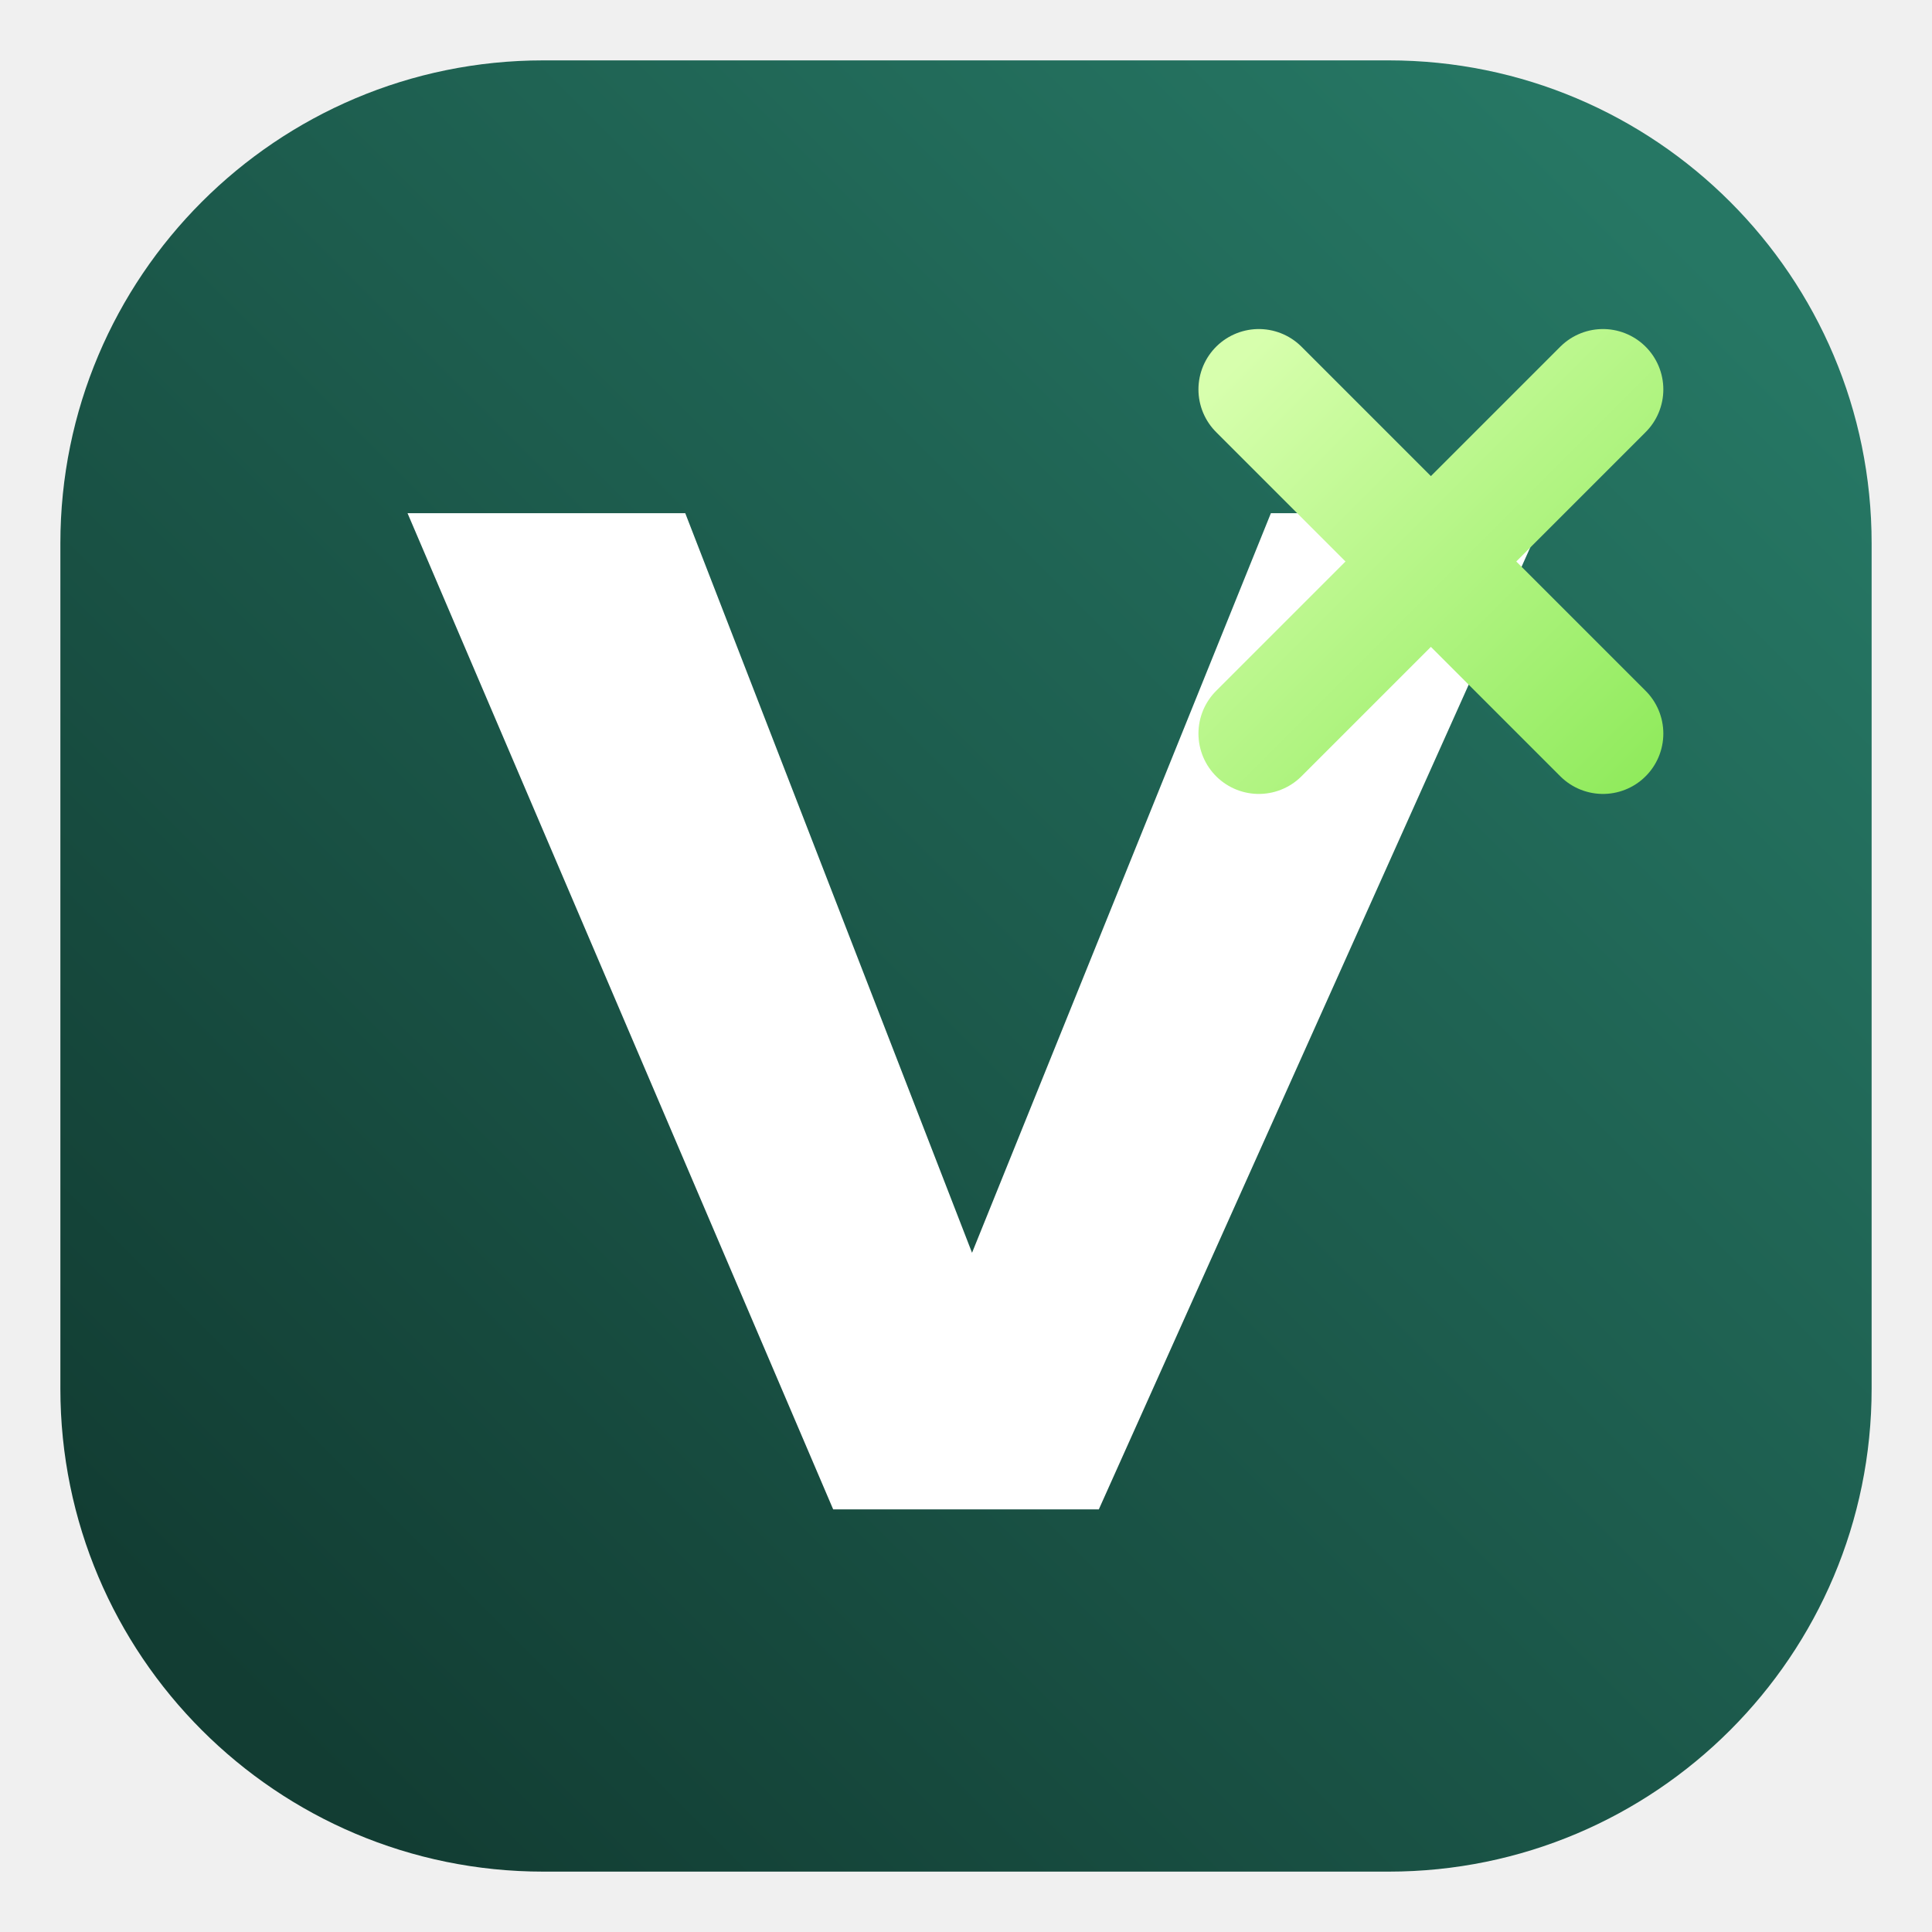
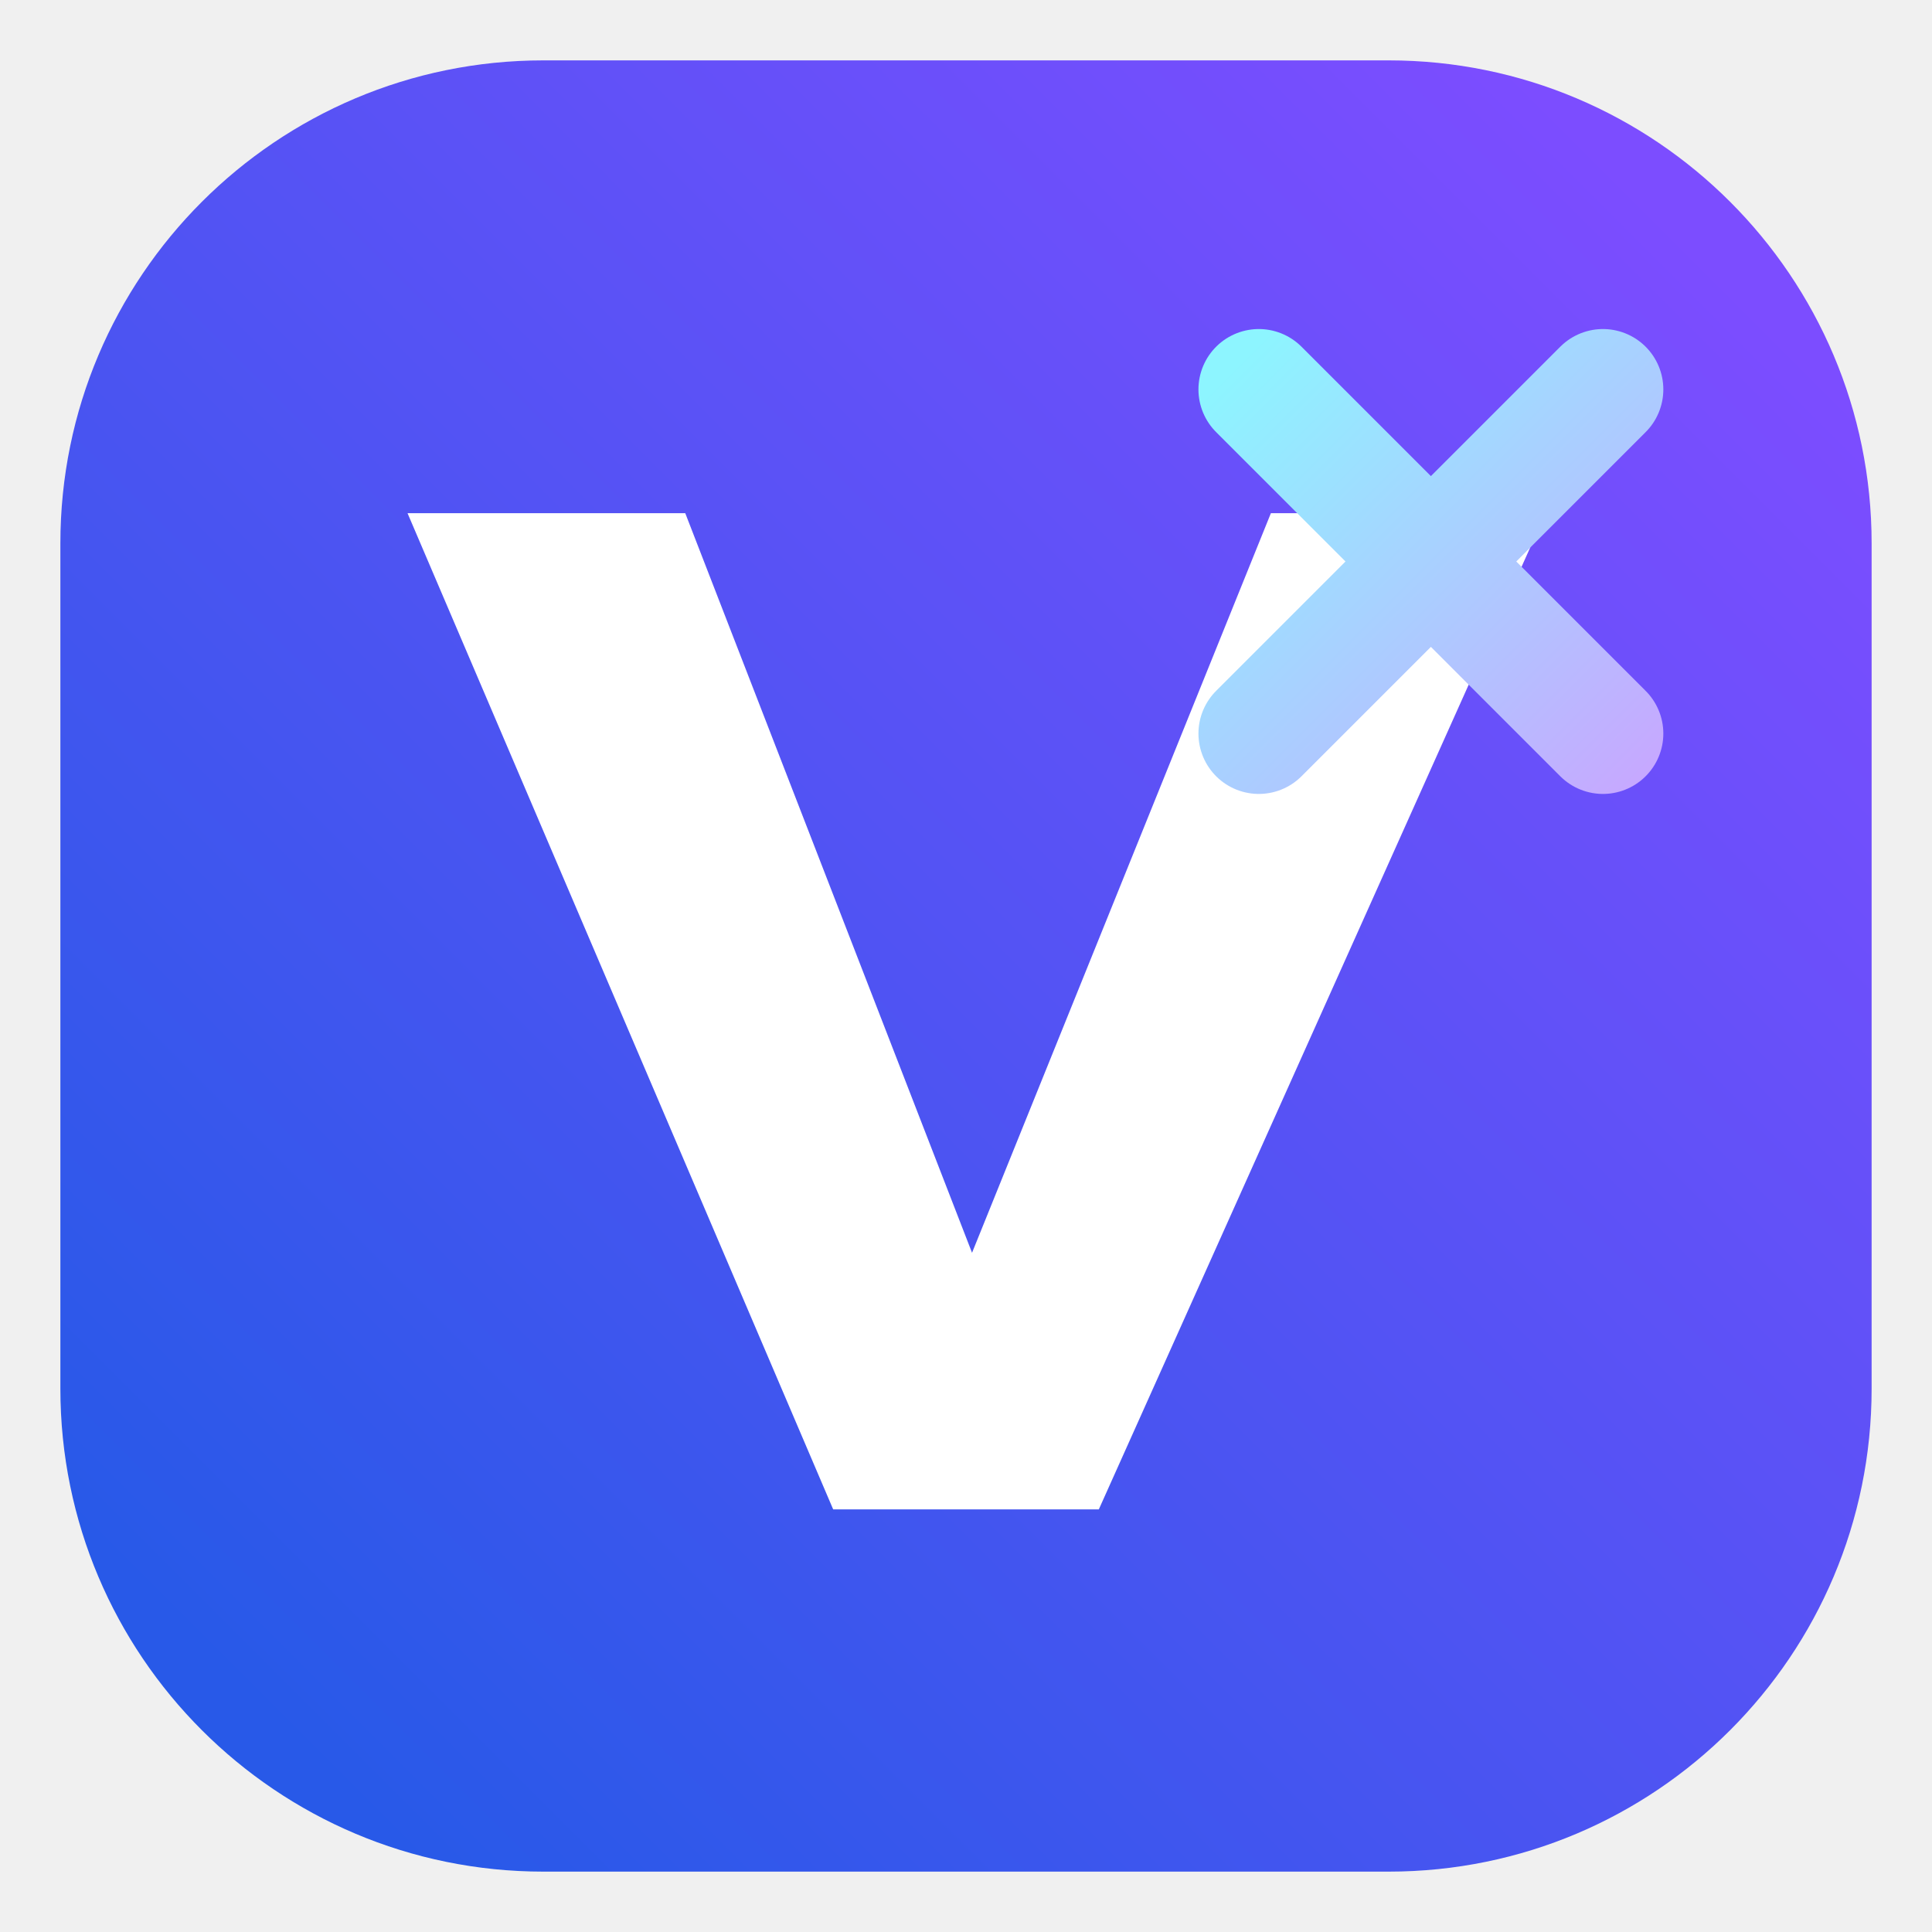
<svg xmlns="http://www.w3.org/2000/svg" viewBox="0 0 64 64" role="img" aria-labelledby="title description">
  <defs>
    <linearGradient id="surface" x1="8" y1="56" x2="56" y2="8" gradientUnits="userSpaceOnUse">
-       <stop stop-color="#123d33" />
-       <stop offset="1" stop-color="#267764" />
+       <stop stop-color="#2859e8" />
+       <stop offset="1" stop-color="#7c4dff" />
    </linearGradient>
    <linearGradient id="spark" x1="40" y1="13" x2="54" y2="27" gradientUnits="userSpaceOnUse">
-       <stop stop-color="#d7ffad" />
-       <stop offset="1" stop-color="#8eea5a" />
+       <stop stop-color="#8df5ff" />
+       <stop offset="1" stop-color="#c8a6ff" />
    </linearGradient>
  </defs>
  <rect x="2" y="2" width="60" height="60" rx="16" fill="url(#surface)" />
  <path d="M13.5 17h9.2l9.5 24.5L42.1 17h9.1L36.4 50h-8.8L13.5 17Z" fill="#fff" />
  <path d="m41.7 12.9 11.4 11.4m0-11.4L41.7 24.3" fill="none" stroke="url(#spark)" stroke-width="4" stroke-linecap="round" />
</svg>
